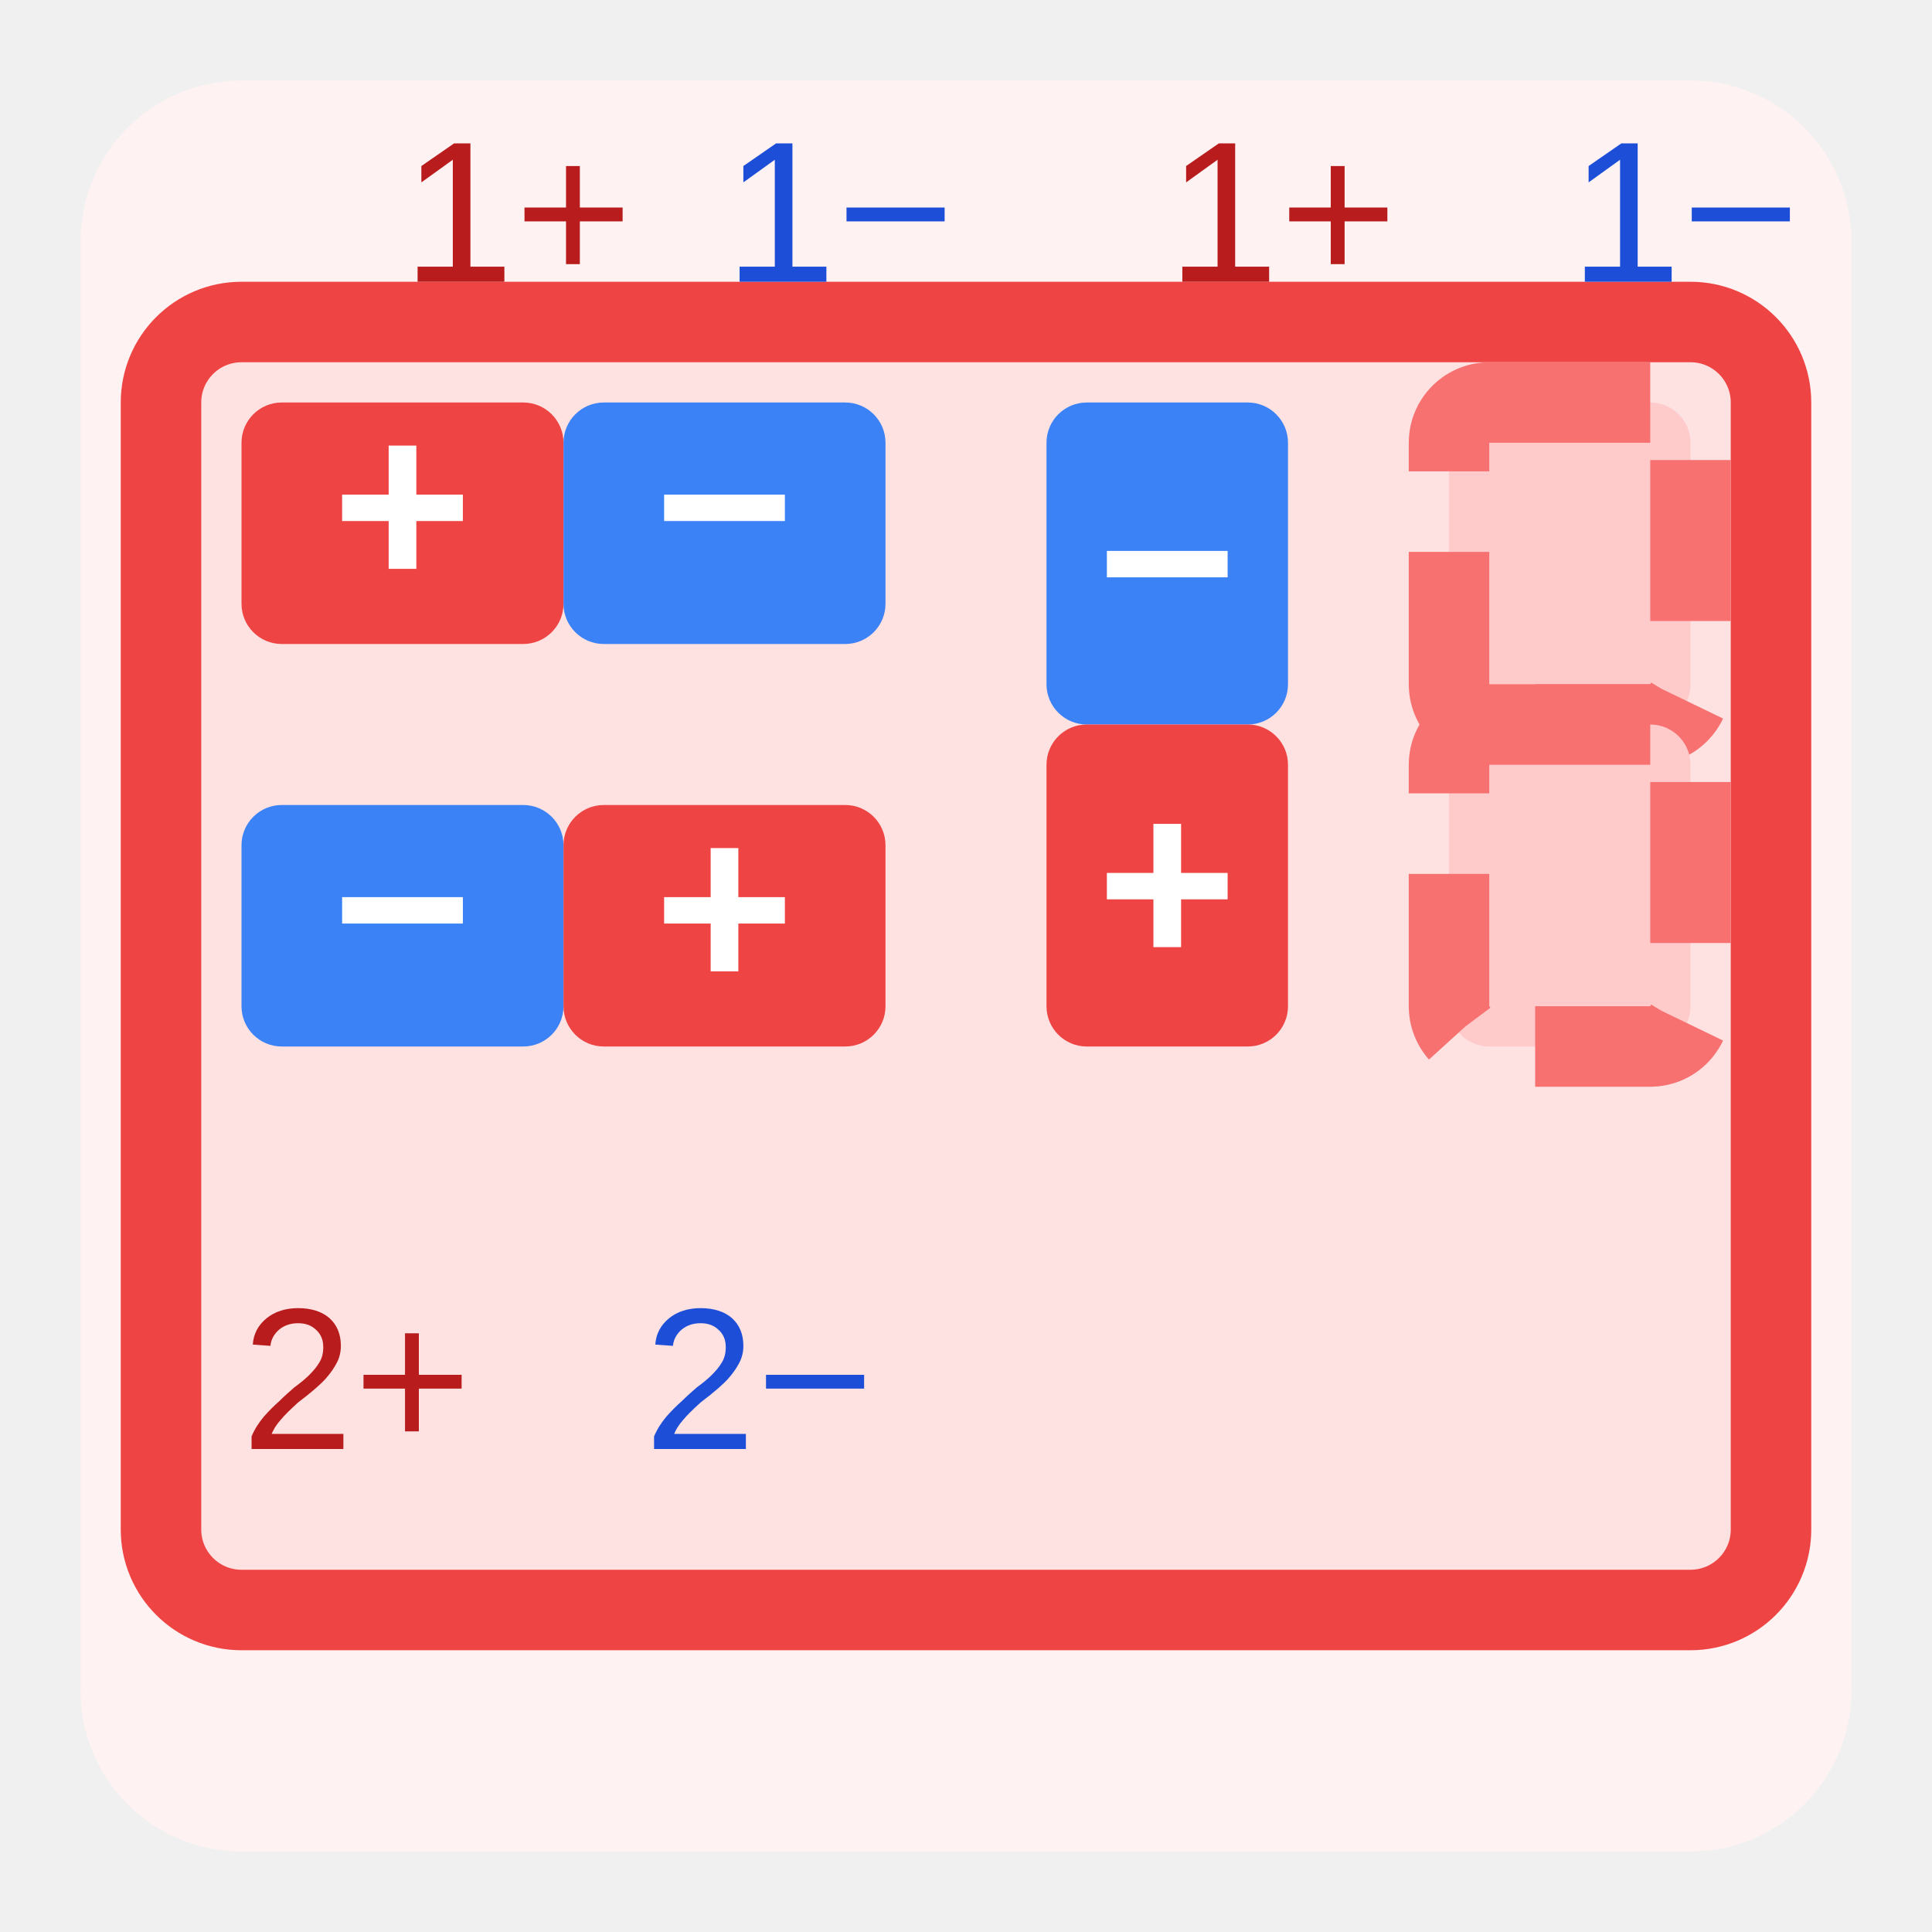
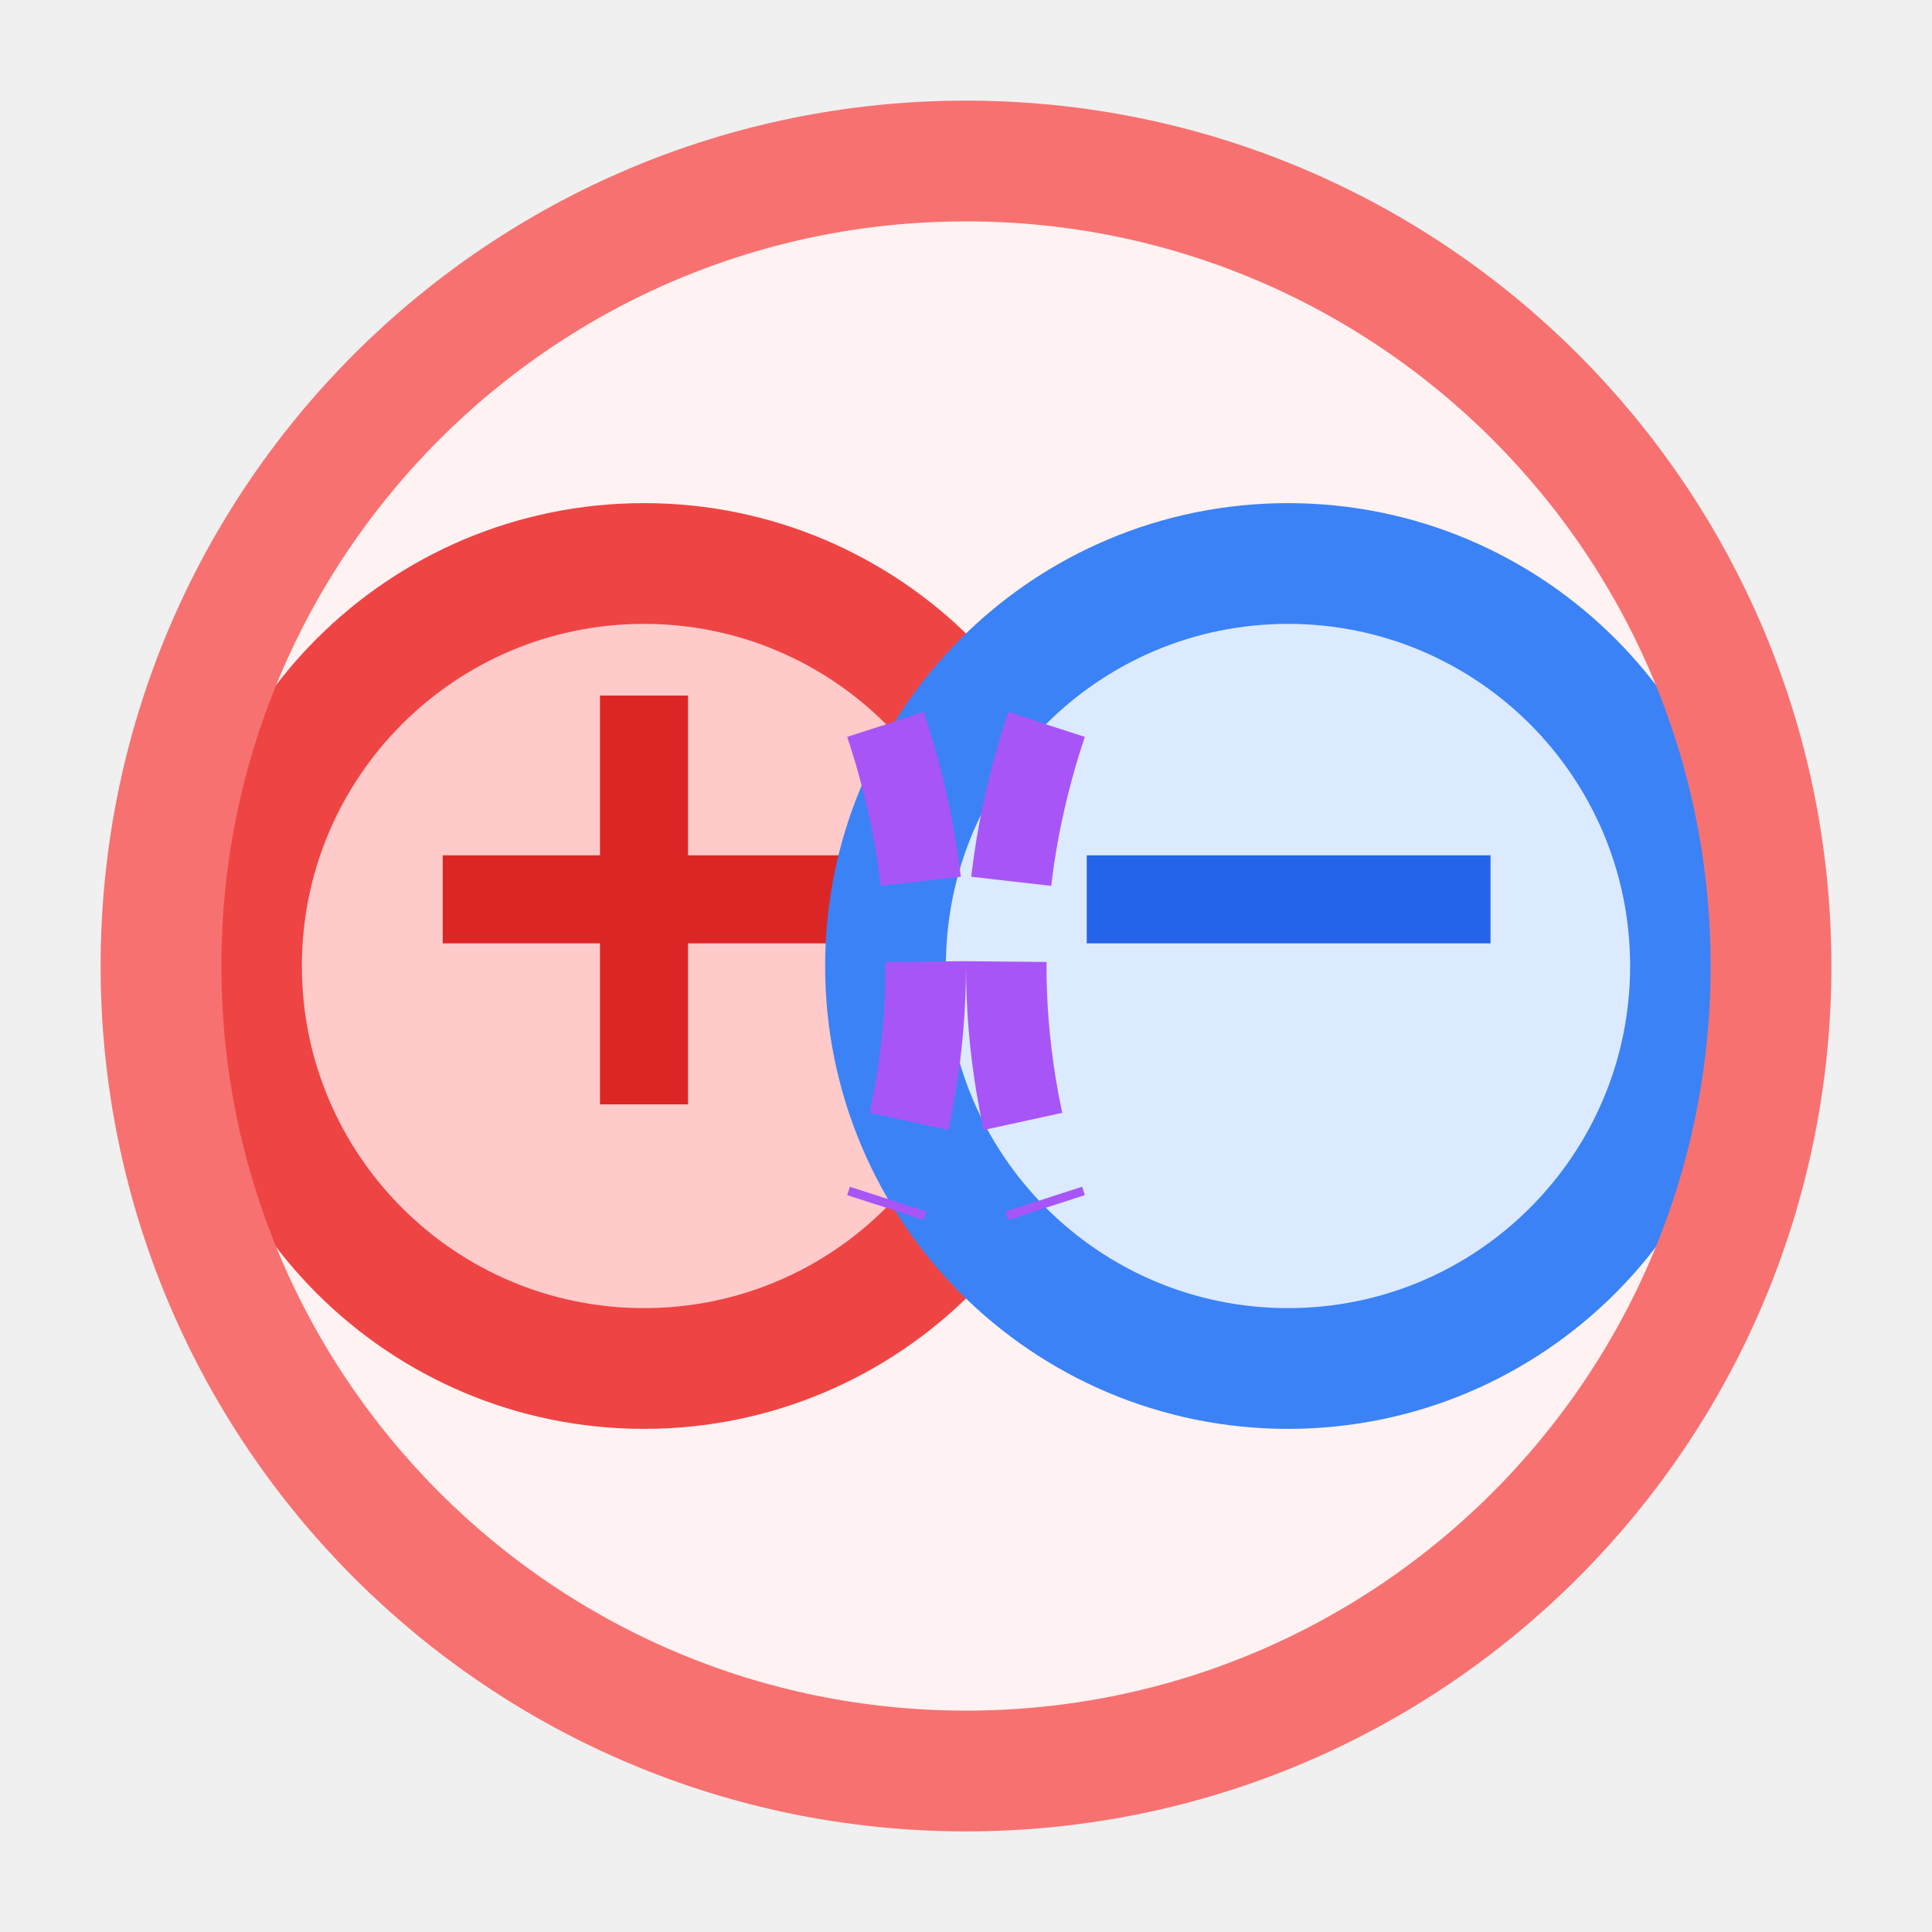
<svg xmlns="http://www.w3.org/2000/svg" viewBox="0 0 24 24" fill="none">
-   <rect x="1" y="1" width="22" height="22" rx="2" fill="#fef2f2" />
-   <rect x="2" y="4" width="20" height="16" rx="1" fill="#fee2e2" stroke="#ef4444" stroke-width="1" />
-   <rect x="3" y="5" width="4" height="3" rx="0.5" fill="#ef4444" />
-   <text x="5" y="7.3" font-family="Arial" font-size="3" font-weight="bold" fill="#ffffff" text-anchor="middle">+</text>
-   <rect x="7" y="5" width="4" height="3" rx="0.5" fill="#3b82f6" />
-   <text x="9" y="7.3" font-family="Arial" font-size="3" font-weight="bold" fill="#ffffff" text-anchor="middle">−</text>
-   <rect x="13" y="5" width="3" height="4" rx="0.5" fill="#3b82f6" />
-   <text x="14.5" y="8" font-family="Arial" font-size="3" font-weight="bold" fill="#ffffff" text-anchor="middle">−</text>
-   <rect x="13" y="9" width="3" height="4" rx="0.5" fill="#ef4444" />
-   <text x="14.5" y="12" font-family="Arial" font-size="3" font-weight="bold" fill="#ffffff" text-anchor="middle">+</text>
-   <rect x="3" y="10" width="4" height="3" rx="0.5" fill="#3b82f6" />
-   <text x="5" y="12.3" font-family="Arial" font-size="3" font-weight="bold" fill="#ffffff" text-anchor="middle">−</text>
-   <rect x="7" y="10" width="4" height="3" rx="0.5" fill="#ef4444" />
-   <text x="9" y="12.3" font-family="Arial" font-size="3" font-weight="bold" fill="#ffffff" text-anchor="middle">+</text>
-   <rect x="18" y="5" width="3" height="4" rx="0.5" fill="#fecaca" stroke="#f87171" stroke-width="1" stroke-dasharray="2,1" />
-   <rect x="18" y="9" width="3" height="4" rx="0.5" fill="#fecaca" stroke="#f87171" stroke-width="1" stroke-dasharray="2,1" />
-   <text x="5" y="3.5" font-family="Arial" font-size="2.5" fill="#b91c1c">1+</text>
-   <text x="9" y="3.5" font-family="Arial" font-size="2.5" fill="#1d4ed8">1−</text>
-   <text x="14.5" y="3.5" font-family="Arial" font-size="2.5" fill="#b91c1c">1+</text>
-   <text x="19.5" y="3.5" font-family="Arial" font-size="2.5" fill="#1d4ed8">1−</text>
-   <text x="3" y="18" font-family="Arial" font-size="2.5" fill="#b91c1c">2+</text>
-   <text x="8" y="18" font-family="Arial" font-size="2.5" fill="#1d4ed8">2−</text>
+   <circle cx="12" cy="12" r="10" fill="#fef2f2" />
+   <circle cx="8" cy="12" r="5" fill="#fecaca" stroke="#ef4444" stroke-width="1.5" />
+   <text x="8" y="14.5" font-family="Arial" font-size="10" font-weight="bold" fill="#dc2626" text-anchor="middle">+</text>
+   <circle cx="16" cy="12" r="5" fill="#dbeafe" stroke="#3b82f6" stroke-width="1.5" />
+   <text x="16" y="14.5" font-family="Arial" font-size="10" font-weight="bold" fill="#2563eb" text-anchor="middle">−</text>
+   <path d="M11 9 Q12 12, 11 15" stroke="#a855f7" stroke-width="1" fill="none" stroke-dasharray="2,1" />
+   <path d="M13 9 Q12 12, 13 15" stroke="#a855f7" stroke-width="1" fill="none" stroke-dasharray="2,1" />
+   <circle cx="12" cy="12" r="10" fill="none" stroke="#f87171" stroke-width="1.5" />
</svg>
